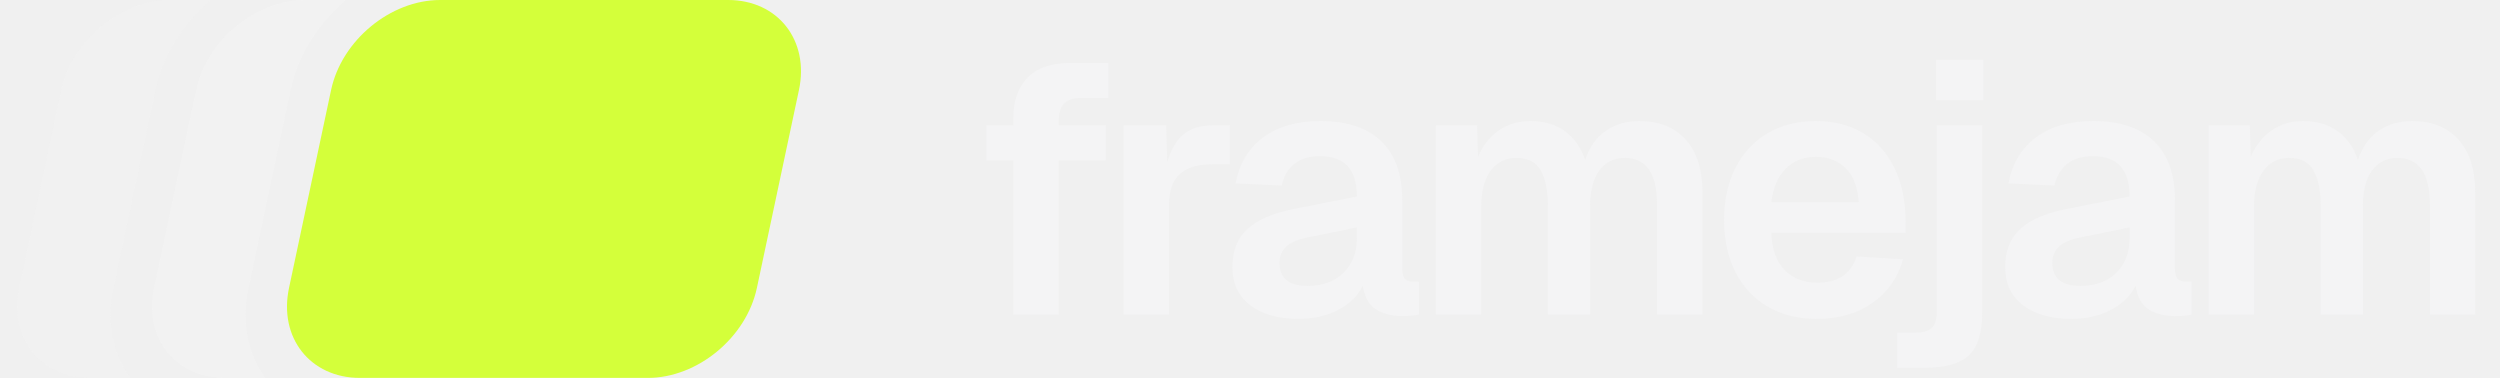
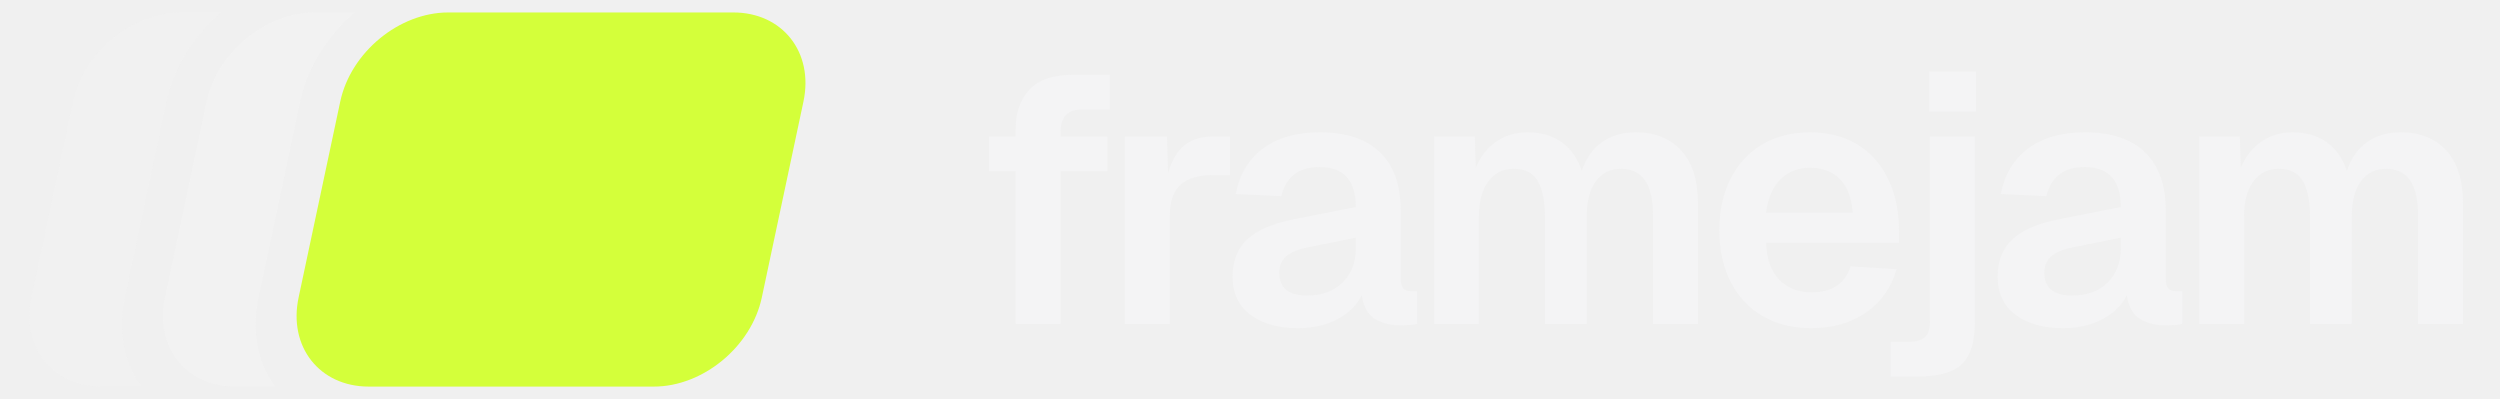
- <svg xmlns="http://www.w3.org/2000/svg" width="397.33" height="60" viewBox="20 20 397.33 60" fill="none">
+ <svg xmlns="http://www.w3.org/2000/svg" width="401.33" height="64" viewBox="18 18 401.33 64" fill="none">
  <g transform="translate(20 20) scale(1.43)">
    <mask id="lg0" maskUnits="userSpaceOnUse" x="-10" y="-10" width="110.93" height="62">
      <rect x="-10" y="-10" width="110.93" height="62" fill="#fff" />
      <rect x="14.96" y="-4.5" width="61" height="51" rx="14.5" transform="translate(0 21) skewX(-12) translate(0 -21)" fill="#000" />
    </mask>
    <g mask="url(#lg0)">
      <rect x="4.46" y="0" width="52" height="42" rx="10" transform="translate(0 21) skewX(-12) translate(0 -21)" fill="#f4f4f5" fill-opacity="0.26" />
    </g>
    <mask id="lg1" maskUnits="userSpaceOnUse" x="-10" y="-10" width="110.93" height="62">
      <rect x="-10" y="-10" width="110.93" height="62" fill="#fff" />
      <rect x="29.96" y="-4.5" width="61" height="51" rx="14.5" transform="translate(0 21) skewX(-12) translate(0 -21)" fill="#000" />
    </mask>
    <g mask="url(#lg1)">
      <rect x="19.46" y="0" width="52" height="42" rx="10" transform="translate(0 21) skewX(-12) translate(0 -21)" fill="#f4f4f5" fill-opacity="0.56" />
    </g>
    <rect x="34.46" y="0" width="52" height="42" rx="10" transform="translate(0 21) skewX(-12) translate(0 -21)" fill="#d4ff3a" />
  </g>
  <g transform="translate(173.9 70)">
    <path d="M14.37 0L7.15 0L7.15 -24.51L2.87 -24.51L2.87 -30.08L7.15 -30.08L7.15 -31.27Q7.15 -35.32 9.41 -37.66Q11.66 -40 16.39 -40L16.39 -40L22.25 -40L22.25 -34.42L17.75 -34.42Q14.37 -34.42 14.37 -30.87L14.37 -30.87L14.37 -30.08L21.86 -30.08L21.86 -24.51L14.37 -24.51L14.37 0M31.89 0L24.68 0L24.68 -30.08L31.44 -30.08L31.61 -24.23Q32.51 -27.27 34.25 -28.68Q36 -30.08 38.82 -30.08L38.82 -30.08L41.58 -30.08L41.58 -23.89L38.76 -23.89Q35.32 -23.89 33.61 -22.34Q31.89 -20.79 31.89 -17.35L31.89 -17.35L31.89 0M52.45 0.68L52.45 0.68Q47.72 0.68 44.85 -1.46Q41.97 -3.61 41.97 -7.55L41.97 -7.55Q41.97 -11.44 44.39 -13.63Q46.82 -15.83 51.77 -16.79L51.77 -16.79L61.75 -18.76Q61.75 -25.18 55.94 -25.18L55.94 -25.18Q53.35 -25.18 51.83 -23.97Q50.31 -22.76 49.8 -20.51L49.8 -20.51L42.48 -20.85Q43.38 -25.58 46.87 -28.17Q50.37 -30.76 55.94 -30.76L55.94 -30.76Q62.37 -30.76 65.66 -27.52Q68.96 -24.28 68.96 -18.25L68.96 -18.25L68.96 -7.32Q68.96 -6.14 69.38 -5.69Q69.8 -5.24 70.65 -5.24L70.65 -5.24L71.61 -5.24L71.61 0Q70.65 0.23 68.96 0.23L68.96 0.23Q66.54 0.23 64.85 -0.79Q63.15 -1.8 62.7 -4.56L62.7 -4.56L62.7 -4.62Q61.58 -2.25 58.85 -0.79Q56.11 0.68 52.45 0.68M53.92 -4.56L53.92 -4.56Q57.52 -4.56 59.63 -6.65Q61.75 -8.73 61.75 -12.17L61.75 -12.17L61.75 -13.86L53.97 -12.28Q51.55 -11.77 50.51 -10.79Q49.46 -9.8 49.46 -8.23L49.46 -8.23Q49.46 -4.56 53.92 -4.56M81.52 0L74.31 0L74.31 -30.08L80.85 -30.08L81.01 -25.07Q82.14 -27.77 84.31 -29.27Q86.48 -30.76 89.3 -30.76L89.3 -30.76Q92.62 -30.76 94.85 -29.13Q97.07 -27.49 98.03 -24.56L98.03 -24.56Q99.04 -27.61 101.27 -29.18Q103.49 -30.76 106.65 -30.76L106.65 -30.76Q111.32 -30.76 114 -27.83Q116.68 -24.9 116.68 -19.32L116.68 -19.32L116.68 0L109.46 0L109.46 -17.46Q109.46 -24.9 104.34 -24.9L104.34 -24.9Q101.75 -24.9 100.28 -22.9Q98.82 -20.9 98.82 -17.24L98.82 -17.24L98.82 0L92.11 0L92.11 -17.24Q92.11 -20.9 90.99 -22.9Q89.86 -24.9 87.1 -24.9L87.1 -24.9Q84.51 -24.9 83.01 -22.87Q81.52 -20.85 81.52 -17.24L81.52 -17.24L81.52 0M134.87 0.68L134.87 0.68Q130.37 0.68 127.04 -1.27Q123.72 -3.21 121.92 -6.76Q120.11 -10.31 120.11 -15.04L120.11 -15.04Q120.11 -19.77 121.92 -23.32Q123.72 -26.87 127.01 -28.82Q130.31 -30.76 134.7 -30.76L134.7 -30.76Q138.99 -30.76 142.2 -28.85Q145.41 -26.93 147.18 -23.32Q148.96 -19.72 148.96 -14.65L148.96 -14.65L148.96 -13.01L127.61 -13.01Q127.77 -9.07 129.75 -7.07Q131.72 -5.07 134.93 -5.07L134.93 -5.07Q139.83 -5.07 141.18 -9.24L141.18 -9.24L148.56 -8.79Q147.32 -4.39 143.69 -1.86Q140.06 0.68 134.87 0.68M127.61 -17.86L127.61 -17.86L141.52 -17.86Q141.24 -21.52 139.41 -23.3Q137.58 -25.07 134.7 -25.07L134.7 -25.07Q131.77 -25.07 129.92 -23.21Q128.06 -21.35 127.61 -17.86M151.89 8.45L147.61 8.45L147.61 2.87L150.59 2.87Q152.23 2.87 153.07 2.17Q153.92 1.46 153.92 -0.45L153.92 -0.45L153.92 -30.08L161.13 -30.08L161.13 -0.23Q161.13 4.45 159.04 6.45Q156.96 8.45 151.89 8.45L151.89 8.45M161.3 -34.08L153.8 -34.08L153.8 -40.51L161.3 -40.51L161.3 -34.08M175.27 0.68L175.27 0.68Q170.54 0.68 167.66 -1.46Q164.79 -3.61 164.79 -7.55L164.79 -7.55Q164.79 -11.44 167.21 -13.63Q169.63 -15.83 174.59 -16.79L174.59 -16.79L184.56 -18.76Q184.56 -25.18 178.76 -25.18L178.76 -25.18Q176.17 -25.18 174.65 -23.97Q173.13 -22.76 172.62 -20.51L172.62 -20.51L165.3 -20.85Q166.2 -25.58 169.69 -28.17Q173.18 -30.76 178.76 -30.76L178.76 -30.76Q185.18 -30.76 188.48 -27.52Q191.77 -24.28 191.77 -18.25L191.77 -18.25L191.77 -7.32Q191.77 -6.14 192.2 -5.69Q192.62 -5.24 193.46 -5.24L193.46 -5.24L194.42 -5.24L194.42 0Q193.46 0.23 191.77 0.23L191.77 0.23Q189.35 0.23 187.66 -0.79Q185.97 -1.8 185.52 -4.56L185.52 -4.56L185.52 -4.62Q184.39 -2.25 181.66 -0.79Q178.93 0.68 175.27 0.68M176.73 -4.56L176.73 -4.56Q180.34 -4.56 182.45 -6.65Q184.56 -8.73 184.56 -12.17L184.56 -12.17L184.56 -13.86L176.79 -12.28Q174.37 -11.77 173.32 -10.79Q172.28 -9.8 172.28 -8.23L172.28 -8.23Q172.28 -4.56 176.73 -4.56M204.34 0L197.13 0L197.13 -30.08L203.66 -30.08L203.83 -25.07Q204.96 -27.77 207.13 -29.27Q209.3 -30.76 212.11 -30.76L212.11 -30.76Q215.44 -30.76 217.66 -29.13Q219.89 -27.49 220.85 -24.56L220.85 -24.56Q221.86 -27.61 224.08 -29.18Q226.31 -30.76 229.46 -30.76L229.46 -30.76Q234.14 -30.76 236.82 -27.83Q239.49 -24.9 239.49 -19.32L239.49 -19.32L239.49 0L232.28 0L232.28 -17.46Q232.28 -24.9 227.15 -24.9L227.15 -24.9Q224.56 -24.9 223.1 -22.9Q221.63 -20.9 221.63 -17.24L221.63 -17.24L221.63 0L214.93 0L214.93 -17.24Q214.93 -20.9 213.8 -22.9Q212.68 -24.9 209.92 -24.9L209.92 -24.9Q207.32 -24.9 205.83 -22.87Q204.34 -20.85 204.34 -17.24L204.34 -17.24L204.34 0" fill="#f4f4f5" />
  </g>
</svg>
